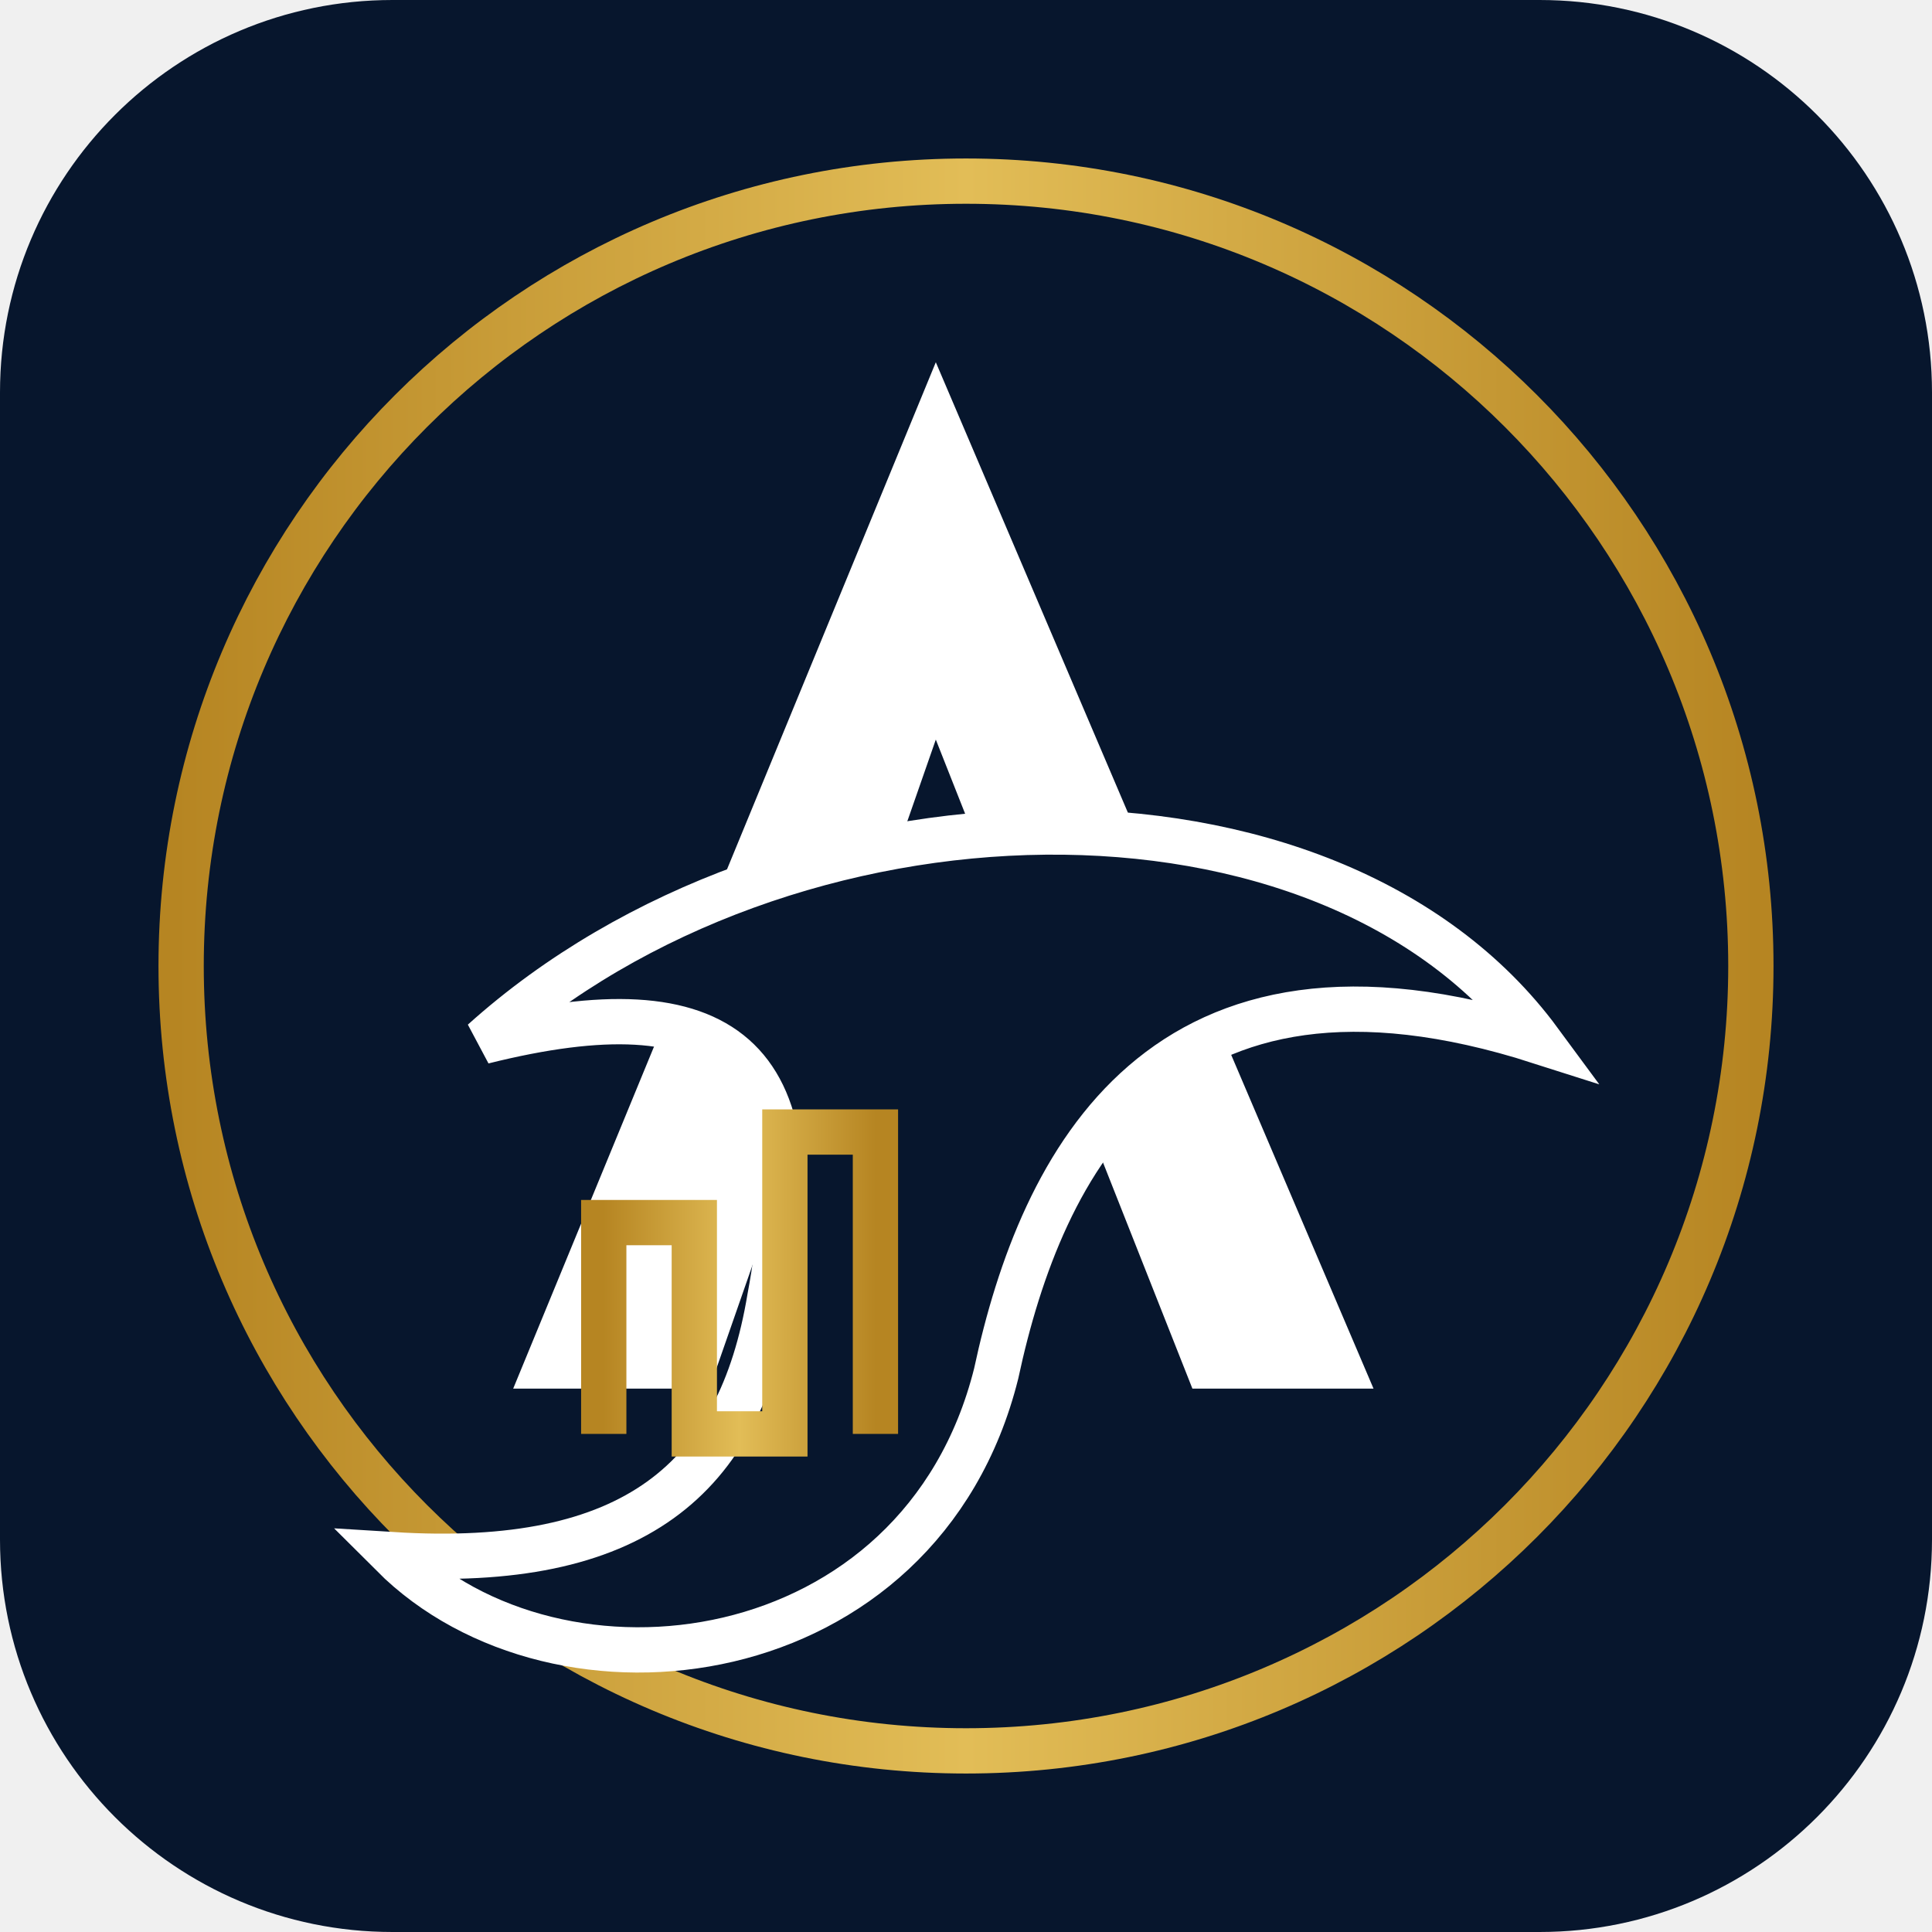
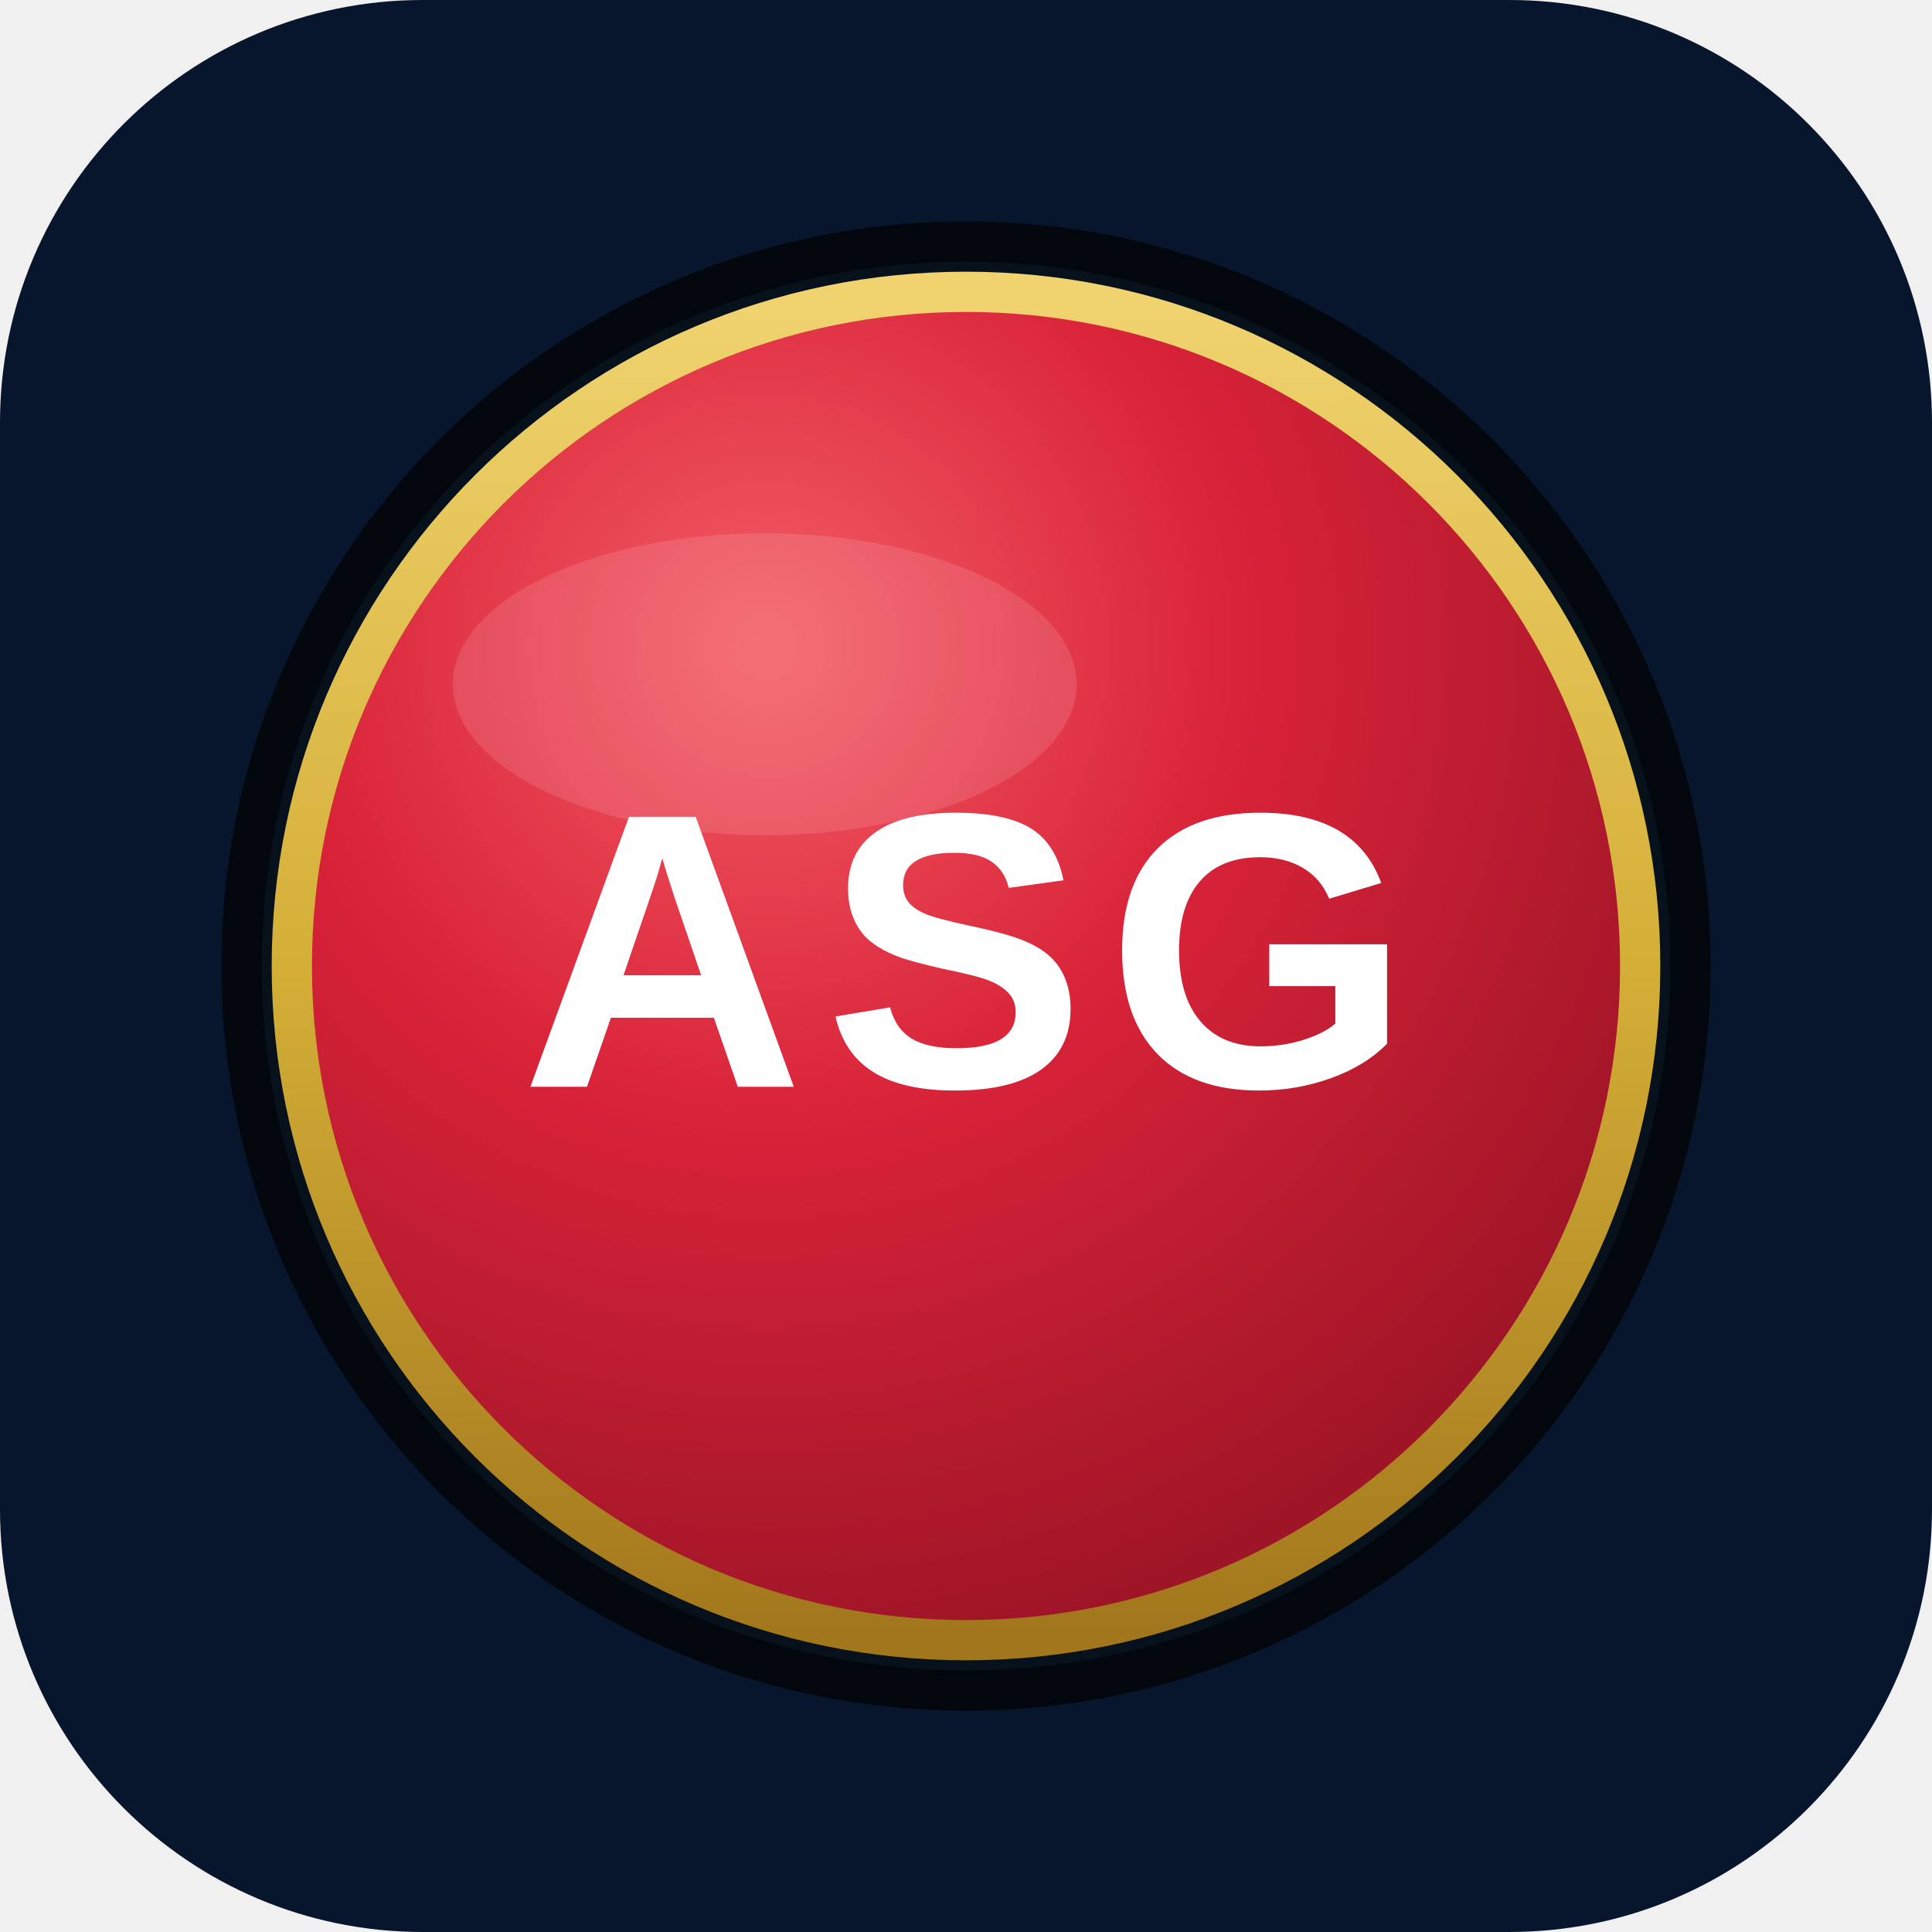
- <svg xmlns="http://www.w3.org/2000/svg" width="192" height="192" viewBox="0 0 128 128">
+ <svg xmlns="http://www.w3.org/2000/svg" width="192" height="192" viewBox="0 0 192 192" role="img" aria-label="ASG">
  <defs>
-     <linearGradient id="g" x2="1">
-       <stop stop-color="#b68522" />
-       <stop offset=".5" stop-color="#e2bd57" />
-       <stop offset="1" stop-color="#b68522" />
+     <radialGradient id="face" cx="35%" cy="26%" r="82%">
+       <stop stop-color="#f35d65" />
+       <stop offset=".43" stop-color="#d92339" />
+       <stop offset="1" stop-color="#961324" />
+     </radialGradient>
+     <linearGradient id="gold" x2="0" y2="1">
+       <stop stop-color="#f0d36f" />
+       <stop offset=".5" stop-color="#d4af37" />
+       <stop offset="1" stop-color="#a2771c" />
    </linearGradient>
  </defs>
-   <rect width="128" height="128" rx="26" fill="#07162d" />
-   <circle cx="64" cy="64" r="52" fill="none" stroke="url(#g)" stroke-width="3" />
-   <path d="M34 92L62 24l29 68H79L62 49 47 92z" fill="#fff" />
-   <path d="M32 69c20-18 56-19 70 0-25-8-33 8-36 22-5 20-29 23-40 12 16 1 23-5 25-17 3-16-3-21-19-17z" fill="#07162d" stroke="#fff" stroke-width="3" />
-   <path d="M40 95V81h6v14h6V75h6v20" stroke="url(#g)" stroke-width="3" fill="none" />
+   <rect width="192" height="192" rx="42" fill="#07162d" />
+   <circle cx="96" cy="96" r="72" fill="#06111c" stroke="#02070d" stroke-width="4" />
+   <circle cx="96" cy="96" r="67" fill="url(#face)" stroke="url(#gold)" stroke-width="4" />
+   <ellipse cx="76" cy="68" rx="31" ry="15" fill="#fff" opacity=".12" />
+   <text x="96" y="108" text-anchor="middle" fill="#fff" font-family="Arial,Helvetica,sans-serif" font-weight="900" font-size="39" letter-spacing="2">ASG</text>
</svg>
